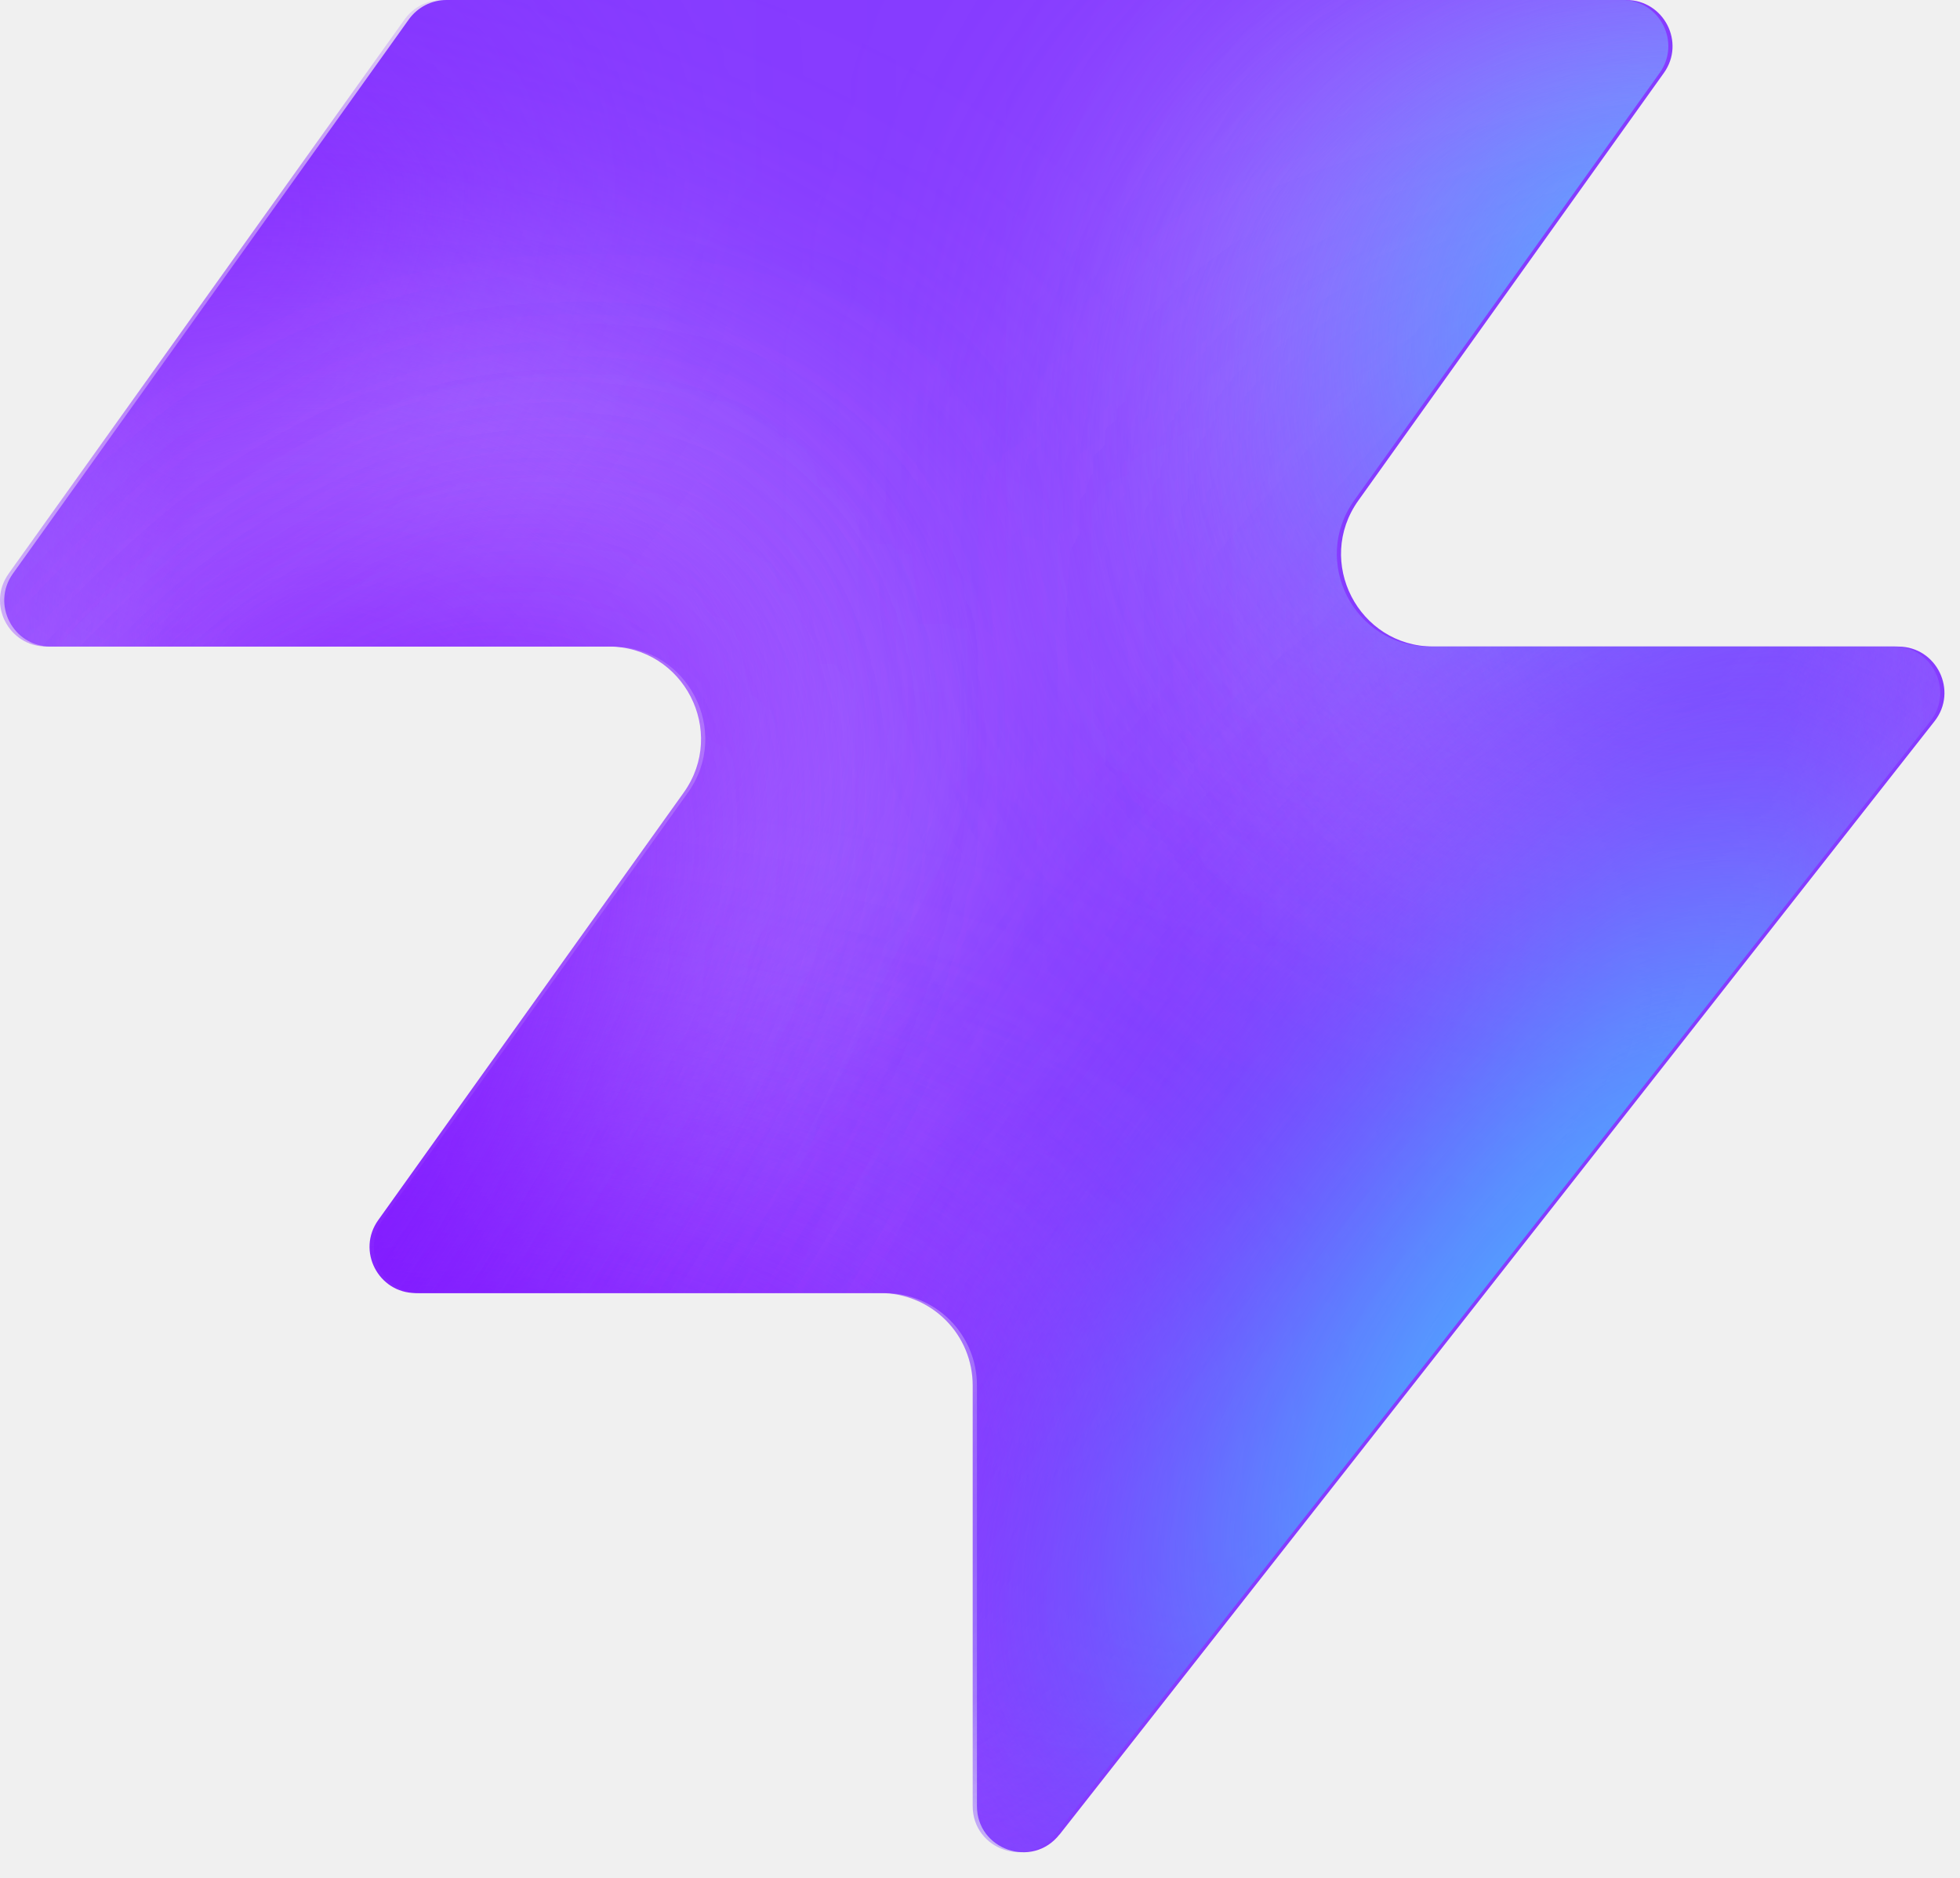
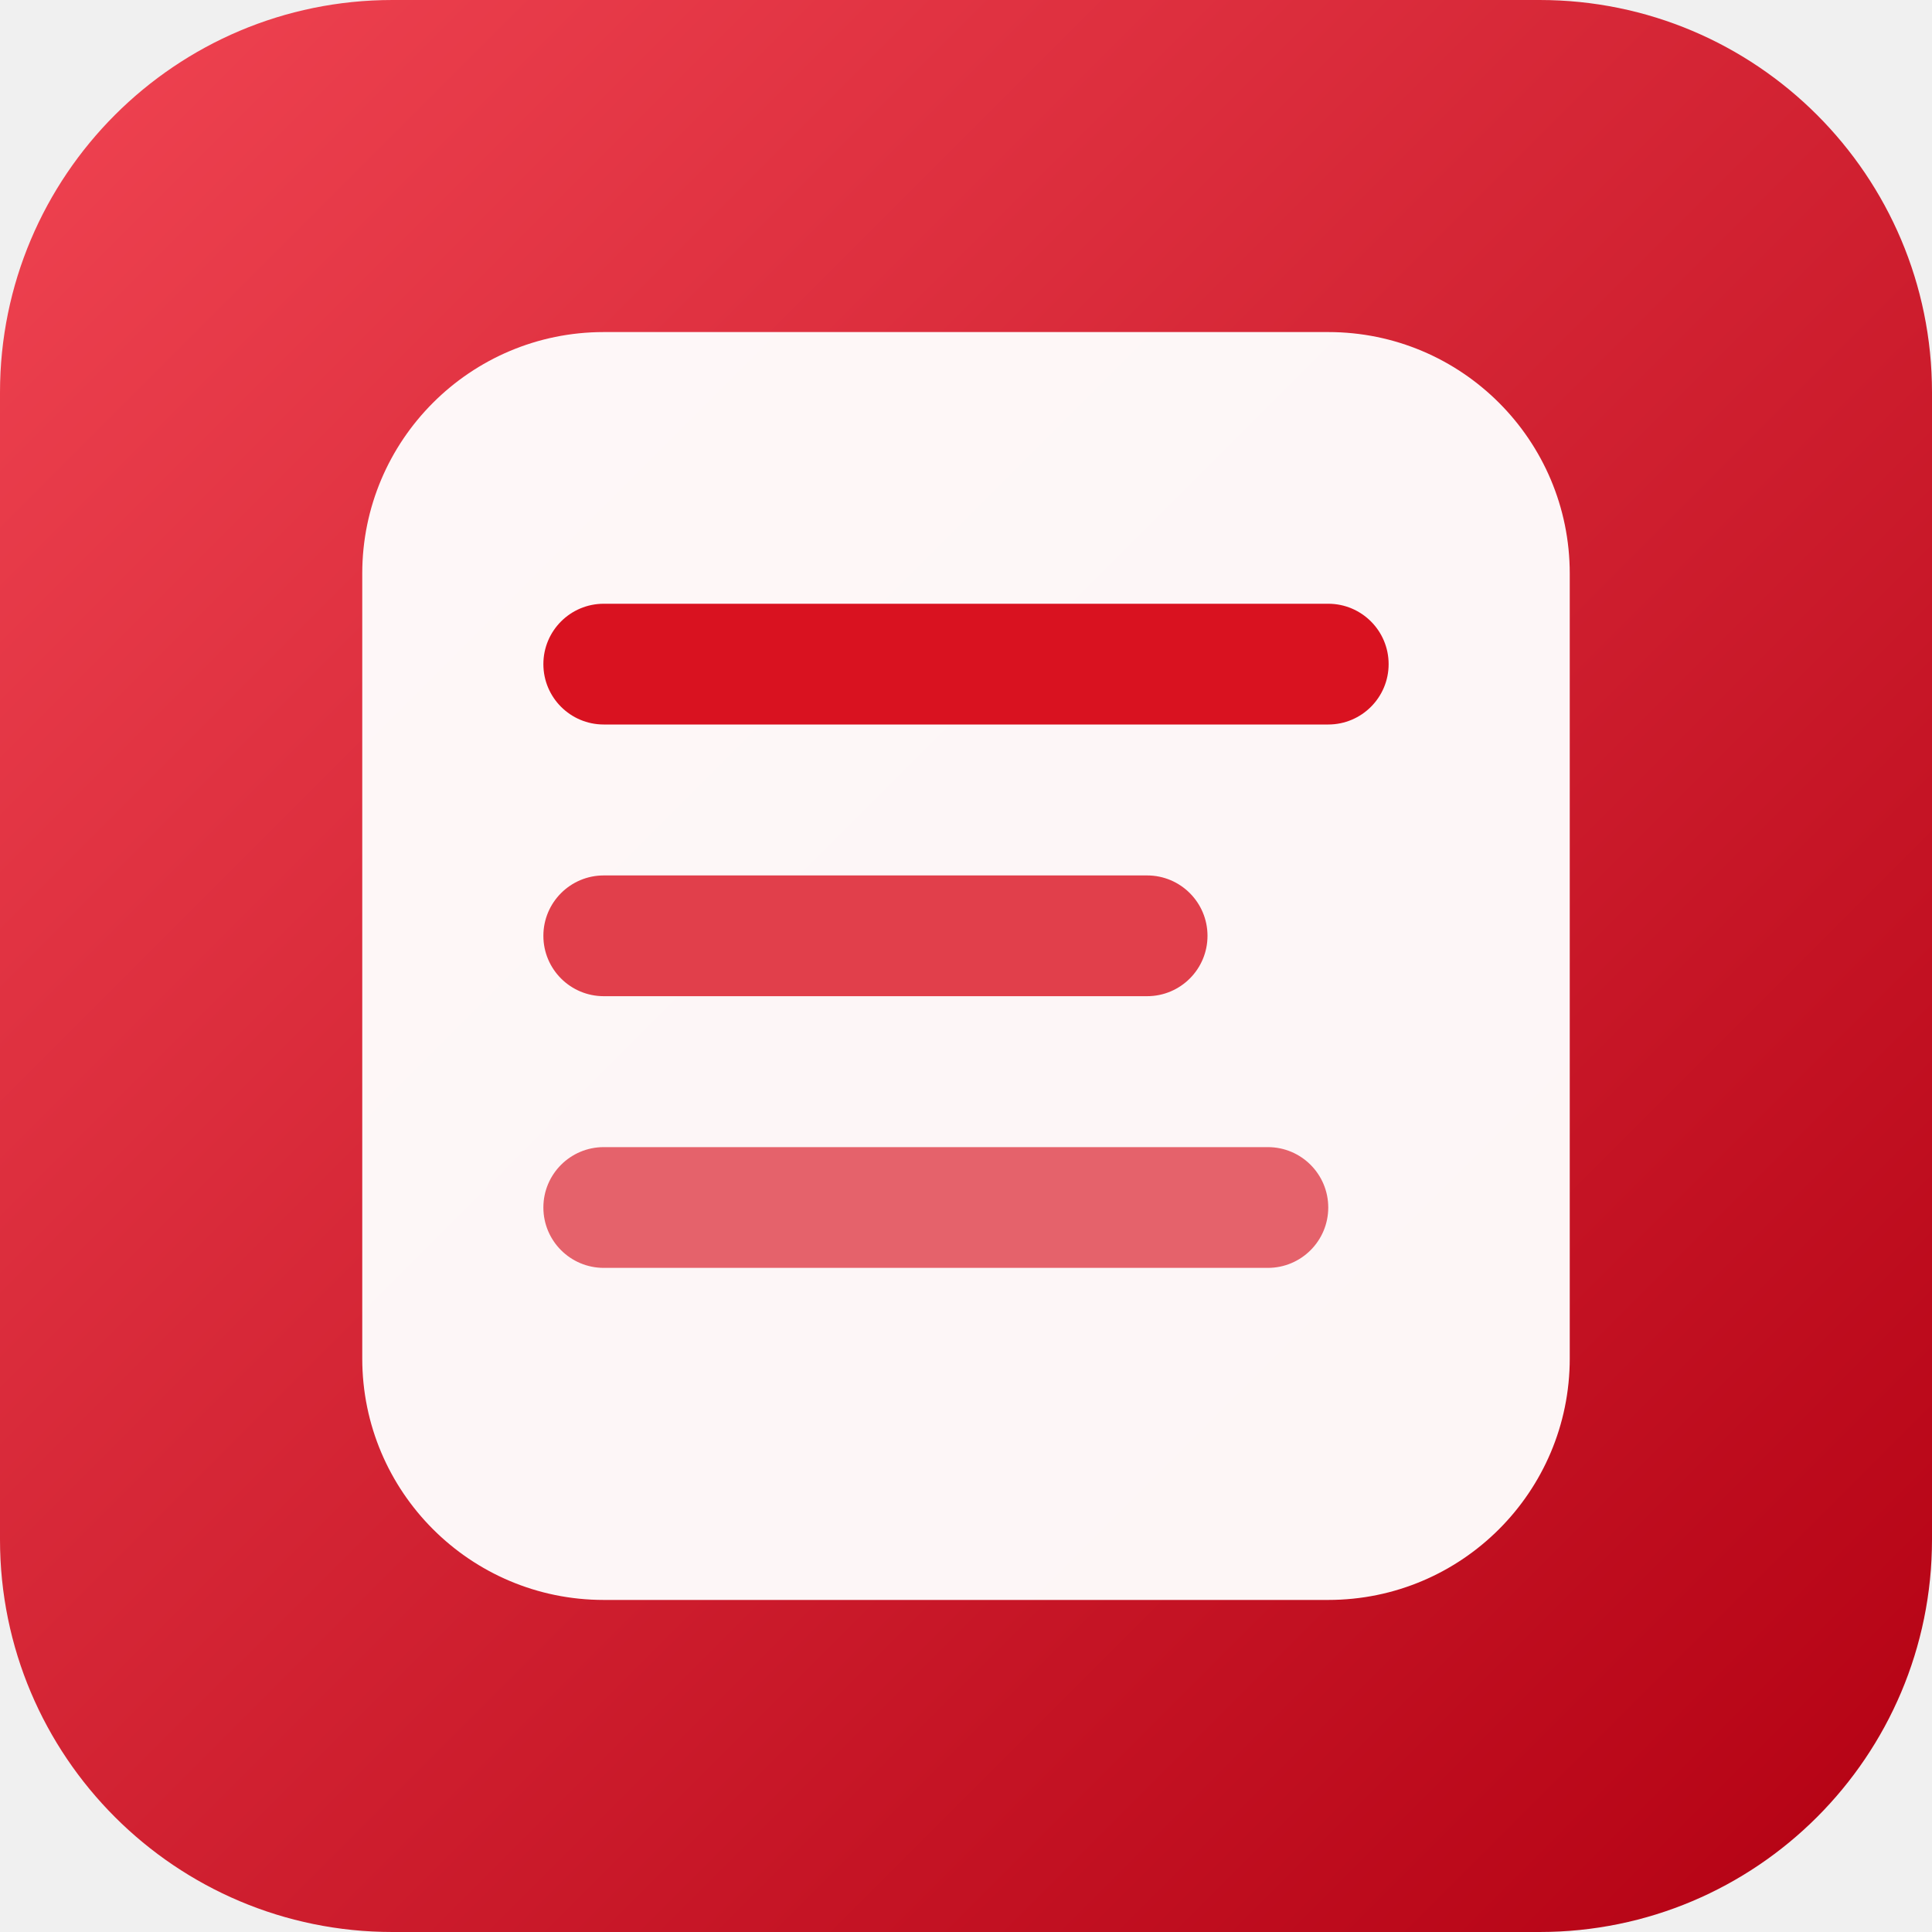
- <svg xmlns="http://www.w3.org/2000/svg" width="48" height="46" fill="none" viewBox="0 0 48 46">
-   <path fill="#863bff" d="M25.946 44.938c-.664.845-2.021.375-2.021-.698V33.937a2.26 2.26 0 0 0-2.262-2.262H10.287c-.92 0-1.456-1.04-.92-1.788l7.48-10.471c1.07-1.497 0-3.578-1.842-3.578H1.237c-.92 0-1.456-1.04-.92-1.788L10.013.474c.214-.297.556-.474.92-.474h28.894c.92 0 1.456 1.04.92 1.788l-7.48 10.471c-1.07 1.498 0 3.579 1.842 3.579h11.377c.943 0 1.473 1.088.89 1.83L25.947 44.94z" style="fill:#863bff;fill:color(display-p3 .525 .23 1);fill-opacity:1" />
-   <mask id="a" width="48" height="46" x="0" y="0" maskUnits="userSpaceOnUse" style="mask-type:alpha">
-     <path fill="#000" d="M25.842 44.938c-.664.844-2.021.375-2.021-.698V33.937a2.26 2.26 0 0 0-2.262-2.262H10.183c-.92 0-1.456-1.04-.92-1.788l7.48-10.471c1.07-1.498 0-3.579-1.842-3.579H1.133c-.92 0-1.456-1.04-.92-1.787L9.91.473c.214-.297.556-.474.92-.474h28.894c.92 0 1.456 1.04.92 1.788l-7.48 10.471c-1.07 1.498 0 3.578 1.842 3.578h11.377c.943 0 1.473 1.088.89 1.832L25.843 44.94z" style="fill:#000;fill-opacity:1" />
-   </mask>
-   <g mask="url(#a)">
-     <g filter="url(#b)">
-       <ellipse cx="5.508" cy="14.704" fill="#ede6ff" rx="5.508" ry="14.704" style="fill:#ede6ff;fill:color(display-p3 .927 .903 1);fill-opacity:1" transform="matrix(.00324 1 1 -.00324 -4.47 31.516)" />
-     </g>
-     <g filter="url(#c)">
-       <ellipse cx="10.399" cy="29.851" fill="#ede6ff" rx="10.399" ry="29.851" style="fill:#ede6ff;fill:color(display-p3 .927 .903 1);fill-opacity:1" transform="matrix(.00324 1 1 -.00324 -39.328 7.883)" />
-     </g>
-     <g filter="url(#d)">
-       <ellipse cx="5.508" cy="30.487" fill="#7e14ff" rx="5.508" ry="30.487" style="fill:#7e14ff;fill:color(display-p3 .492 .077 1);fill-opacity:1" transform="rotate(89.814 -25.913 -14.639)scale(1 -1)" />
-     </g>
-     <g filter="url(#e)">
-       <ellipse cx="5.508" cy="30.599" fill="#7e14ff" rx="5.508" ry="30.599" style="fill:#7e14ff;fill:color(display-p3 .492 .077 1);fill-opacity:1" transform="rotate(89.814 -32.644 -3.334)scale(1 -1)" />
-     </g>
-     <g filter="url(#f)">
-       <ellipse cx="5.508" cy="30.599" fill="#7e14ff" rx="5.508" ry="30.599" style="fill:#7e14ff;fill:color(display-p3 .492 .077 1);fill-opacity:1" transform="matrix(.00324 1 1 -.00324 -34.34 30.47)" />
-     </g>
-     <g filter="url(#g)">
-       <ellipse cx="14.072" cy="22.078" fill="#ede6ff" rx="14.072" ry="22.078" style="fill:#ede6ff;fill:color(display-p3 .927 .903 1);fill-opacity:1" transform="rotate(93.35 24.506 48.493)scale(-1 1)" />
-     </g>
-     <g filter="url(#h)">
-       <ellipse cx="3.47" cy="21.501" fill="#7e14ff" rx="3.47" ry="21.501" style="fill:#7e14ff;fill:color(display-p3 .492 .077 1);fill-opacity:1" transform="rotate(89.009 28.708 47.59)scale(-1 1)" />
-     </g>
-     <g filter="url(#i)">
-       <ellipse cx="3.47" cy="21.501" fill="#7e14ff" rx="3.47" ry="21.501" style="fill:#7e14ff;fill:color(display-p3 .492 .077 1);fill-opacity:1" transform="rotate(89.009 28.708 47.59)scale(-1 1)" />
-     </g>
-     <g filter="url(#j)">
-       <ellipse cx=".387" cy="8.972" fill="#7e14ff" rx="4.407" ry="29.108" style="fill:#7e14ff;fill:color(display-p3 .492 .077 1);fill-opacity:1" transform="rotate(39.51 .387 8.972)" />
-     </g>
-     <g filter="url(#k)">
-       <ellipse cx="47.523" cy="-6.092" fill="#7e14ff" rx="4.407" ry="29.108" style="fill:#7e14ff;fill:color(display-p3 .492 .077 1);fill-opacity:1" transform="rotate(37.892 47.523 -6.092)" />
-     </g>
-     <g filter="url(#l)">
-       <ellipse cx="41.412" cy="6.333" fill="#47bfff" rx="5.971" ry="9.665" style="fill:#47bfff;fill:color(display-p3 .28 .748 1);fill-opacity:1" transform="rotate(37.892 41.412 6.333)" />
-     </g>
-     <g filter="url(#m)">
-       <ellipse cx="-1.879" cy="38.332" fill="#7e14ff" rx="4.407" ry="29.108" style="fill:#7e14ff;fill:color(display-p3 .492 .077 1);fill-opacity:1" transform="rotate(37.892 -1.88 38.332)" />
-     </g>
-     <g filter="url(#n)">
-       <ellipse cx="-1.879" cy="38.332" fill="#7e14ff" rx="4.407" ry="29.108" style="fill:#7e14ff;fill:color(display-p3 .492 .077 1);fill-opacity:1" transform="rotate(37.892 -1.88 38.332)" />
-     </g>
-     <g filter="url(#o)">
-       <ellipse cx="35.651" cy="29.907" fill="#7e14ff" rx="4.407" ry="29.108" style="fill:#7e14ff;fill:color(display-p3 .492 .077 1);fill-opacity:1" transform="rotate(37.892 35.651 29.907)" />
-     </g>
-     <g filter="url(#p)">
-       <ellipse cx="38.418" cy="32.4" fill="#47bfff" rx="5.971" ry="15.297" style="fill:#47bfff;fill:color(display-p3 .28 .748 1);fill-opacity:1" transform="rotate(37.892 38.418 32.4)" />
-     </g>
-   </g>
+ <svg xmlns="http://www.w3.org/2000/svg" viewBox="0 0 128 128" role="img" aria-label="MarkItDown icon">
  <defs>
-     <filter id="b" width="60.045" height="41.654" x="-19.77" y="16.149" color-interpolation-filters="sRGB" filterUnits="userSpaceOnUse">
-       <feFlood flood-opacity="0" result="BackgroundImageFix" />
-       <feBlend in="SourceGraphic" in2="BackgroundImageFix" result="shape" />
-       <feGaussianBlur result="effect1_foregroundBlur_2002_17158" stdDeviation="7.659" />
-     </filter>
-     <filter id="c" width="90.34" height="51.437" x="-54.613" y="-7.533" color-interpolation-filters="sRGB" filterUnits="userSpaceOnUse">
-       <feFlood flood-opacity="0" result="BackgroundImageFix" />
-       <feBlend in="SourceGraphic" in2="BackgroundImageFix" result="shape" />
-       <feGaussianBlur result="effect1_foregroundBlur_2002_17158" stdDeviation="7.659" />
-     </filter>
-     <filter id="d" width="79.355" height="29.4" x="-49.64" y="2.03" color-interpolation-filters="sRGB" filterUnits="userSpaceOnUse">
-       <feFlood flood-opacity="0" result="BackgroundImageFix" />
-       <feBlend in="SourceGraphic" in2="BackgroundImageFix" result="shape" />
-       <feGaussianBlur result="effect1_foregroundBlur_2002_17158" stdDeviation="4.596" />
-     </filter>
-     <filter id="e" width="79.579" height="29.4" x="-45.045" y="20.029" color-interpolation-filters="sRGB" filterUnits="userSpaceOnUse">
-       <feFlood flood-opacity="0" result="BackgroundImageFix" />
-       <feBlend in="SourceGraphic" in2="BackgroundImageFix" result="shape" />
-       <feGaussianBlur result="effect1_foregroundBlur_2002_17158" stdDeviation="4.596" />
-     </filter>
-     <filter id="f" width="79.579" height="29.4" x="-43.513" y="21.178" color-interpolation-filters="sRGB" filterUnits="userSpaceOnUse">
-       <feFlood flood-opacity="0" result="BackgroundImageFix" />
-       <feBlend in="SourceGraphic" in2="BackgroundImageFix" result="shape" />
-       <feGaussianBlur result="effect1_foregroundBlur_2002_17158" stdDeviation="4.596" />
-     </filter>
-     <filter id="g" width="74.749" height="58.852" x="15.756" y="-17.901" color-interpolation-filters="sRGB" filterUnits="userSpaceOnUse">
-       <feFlood flood-opacity="0" result="BackgroundImageFix" />
-       <feBlend in="SourceGraphic" in2="BackgroundImageFix" result="shape" />
-       <feGaussianBlur result="effect1_foregroundBlur_2002_17158" stdDeviation="7.659" />
-     </filter>
-     <filter id="h" width="61.377" height="25.362" x="23.548" y="2.284" color-interpolation-filters="sRGB" filterUnits="userSpaceOnUse">
-       <feFlood flood-opacity="0" result="BackgroundImageFix" />
-       <feBlend in="SourceGraphic" in2="BackgroundImageFix" result="shape" />
-       <feGaussianBlur result="effect1_foregroundBlur_2002_17158" stdDeviation="4.596" />
-     </filter>
-     <filter id="i" width="61.377" height="25.362" x="23.548" y="2.284" color-interpolation-filters="sRGB" filterUnits="userSpaceOnUse">
-       <feFlood flood-opacity="0" result="BackgroundImageFix" />
-       <feBlend in="SourceGraphic" in2="BackgroundImageFix" result="shape" />
-       <feGaussianBlur result="effect1_foregroundBlur_2002_17158" stdDeviation="4.596" />
-     </filter>
-     <filter id="j" width="56.045" height="63.649" x="-27.636" y="-22.853" color-interpolation-filters="sRGB" filterUnits="userSpaceOnUse">
-       <feFlood flood-opacity="0" result="BackgroundImageFix" />
-       <feBlend in="SourceGraphic" in2="BackgroundImageFix" result="shape" />
-       <feGaussianBlur result="effect1_foregroundBlur_2002_17158" stdDeviation="4.596" />
-     </filter>
-     <filter id="k" width="54.814" height="64.646" x="20.116" y="-38.415" color-interpolation-filters="sRGB" filterUnits="userSpaceOnUse">
-       <feFlood flood-opacity="0" result="BackgroundImageFix" />
-       <feBlend in="SourceGraphic" in2="BackgroundImageFix" result="shape" />
-       <feGaussianBlur result="effect1_foregroundBlur_2002_17158" stdDeviation="4.596" />
-     </filter>
-     <filter id="l" width="33.541" height="35.313" x="24.641" y="-11.323" color-interpolation-filters="sRGB" filterUnits="userSpaceOnUse">
-       <feFlood flood-opacity="0" result="BackgroundImageFix" />
-       <feBlend in="SourceGraphic" in2="BackgroundImageFix" result="shape" />
-       <feGaussianBlur result="effect1_foregroundBlur_2002_17158" stdDeviation="4.596" />
-     </filter>
-     <filter id="m" width="54.814" height="64.646" x="-29.286" y="6.009" color-interpolation-filters="sRGB" filterUnits="userSpaceOnUse">
-       <feFlood flood-opacity="0" result="BackgroundImageFix" />
-       <feBlend in="SourceGraphic" in2="BackgroundImageFix" result="shape" />
-       <feGaussianBlur result="effect1_foregroundBlur_2002_17158" stdDeviation="4.596" />
-     </filter>
-     <filter id="n" width="54.814" height="64.646" x="-29.286" y="6.009" color-interpolation-filters="sRGB" filterUnits="userSpaceOnUse">
-       <feFlood flood-opacity="0" result="BackgroundImageFix" />
-       <feBlend in="SourceGraphic" in2="BackgroundImageFix" result="shape" />
-       <feGaussianBlur result="effect1_foregroundBlur_2002_17158" stdDeviation="4.596" />
-     </filter>
-     <filter id="o" width="54.814" height="64.646" x="8.244" y="-2.416" color-interpolation-filters="sRGB" filterUnits="userSpaceOnUse">
-       <feFlood flood-opacity="0" result="BackgroundImageFix" />
-       <feBlend in="SourceGraphic" in2="BackgroundImageFix" result="shape" />
-       <feGaussianBlur result="effect1_foregroundBlur_2002_17158" stdDeviation="4.596" />
-     </filter>
-     <filter id="p" width="39.409" height="43.623" x="18.713" y="10.588" color-interpolation-filters="sRGB" filterUnits="userSpaceOnUse">
-       <feFlood flood-opacity="0" result="BackgroundImageFix" />
-       <feBlend in="SourceGraphic" in2="BackgroundImageFix" result="shape" />
-       <feGaussianBlur result="effect1_foregroundBlur_2002_17158" stdDeviation="4.596" />
-     </filter>
+     <linearGradient id="bg" x1="0" x2="1" y1="0" y2="1">
+       <stop offset="0%" stop-color="#f04452" />
+       <stop offset="100%" stop-color="#b30012" />
+     </linearGradient>
  </defs>
+   <rect width="128" height="128" rx="26" fill="url(#bg)" />
+   <rect x="24" y="22" width="80" height="84" rx="16" fill="#fff" opacity="0.96" />
+   <rect x="36" y="40" width="56" height="8" rx="4" fill="#d91220" />
+   <rect x="36" y="58" width="44" height="8" rx="4" fill="#d91220" opacity="0.8" />
+   <rect x="36" y="76" width="52" height="8" rx="4" fill="#d91220" opacity="0.65" />
</svg>
